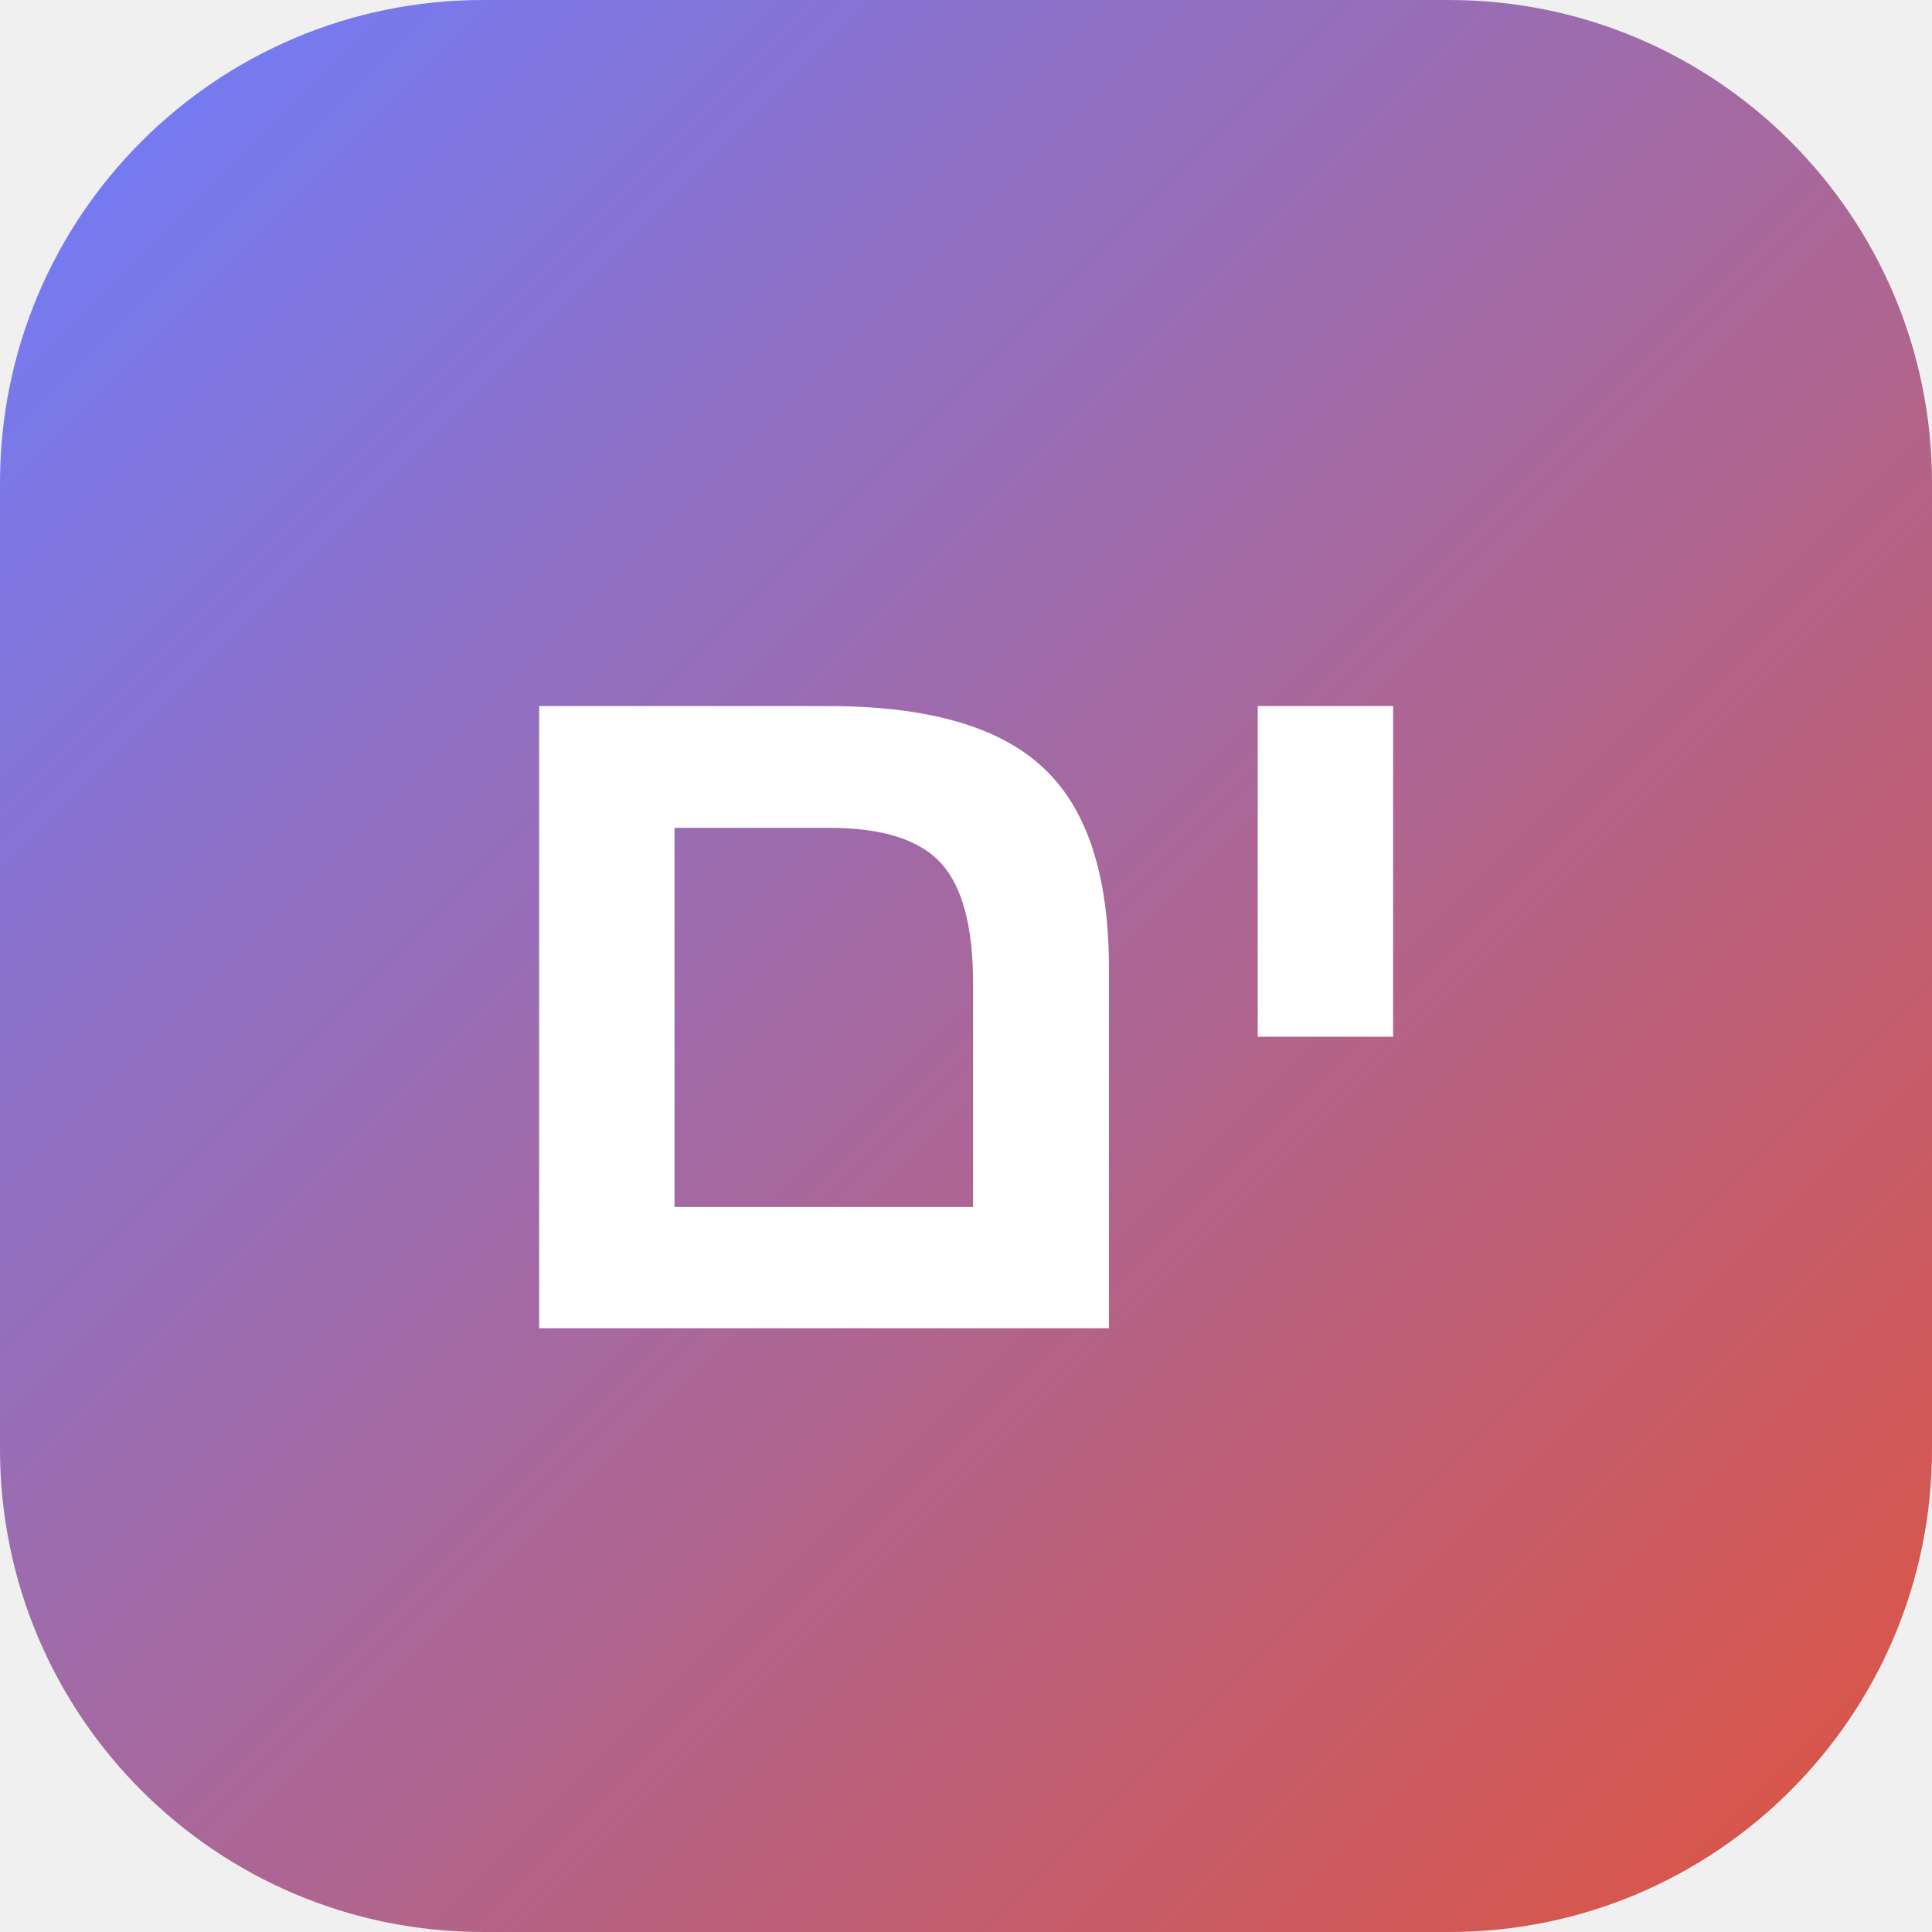
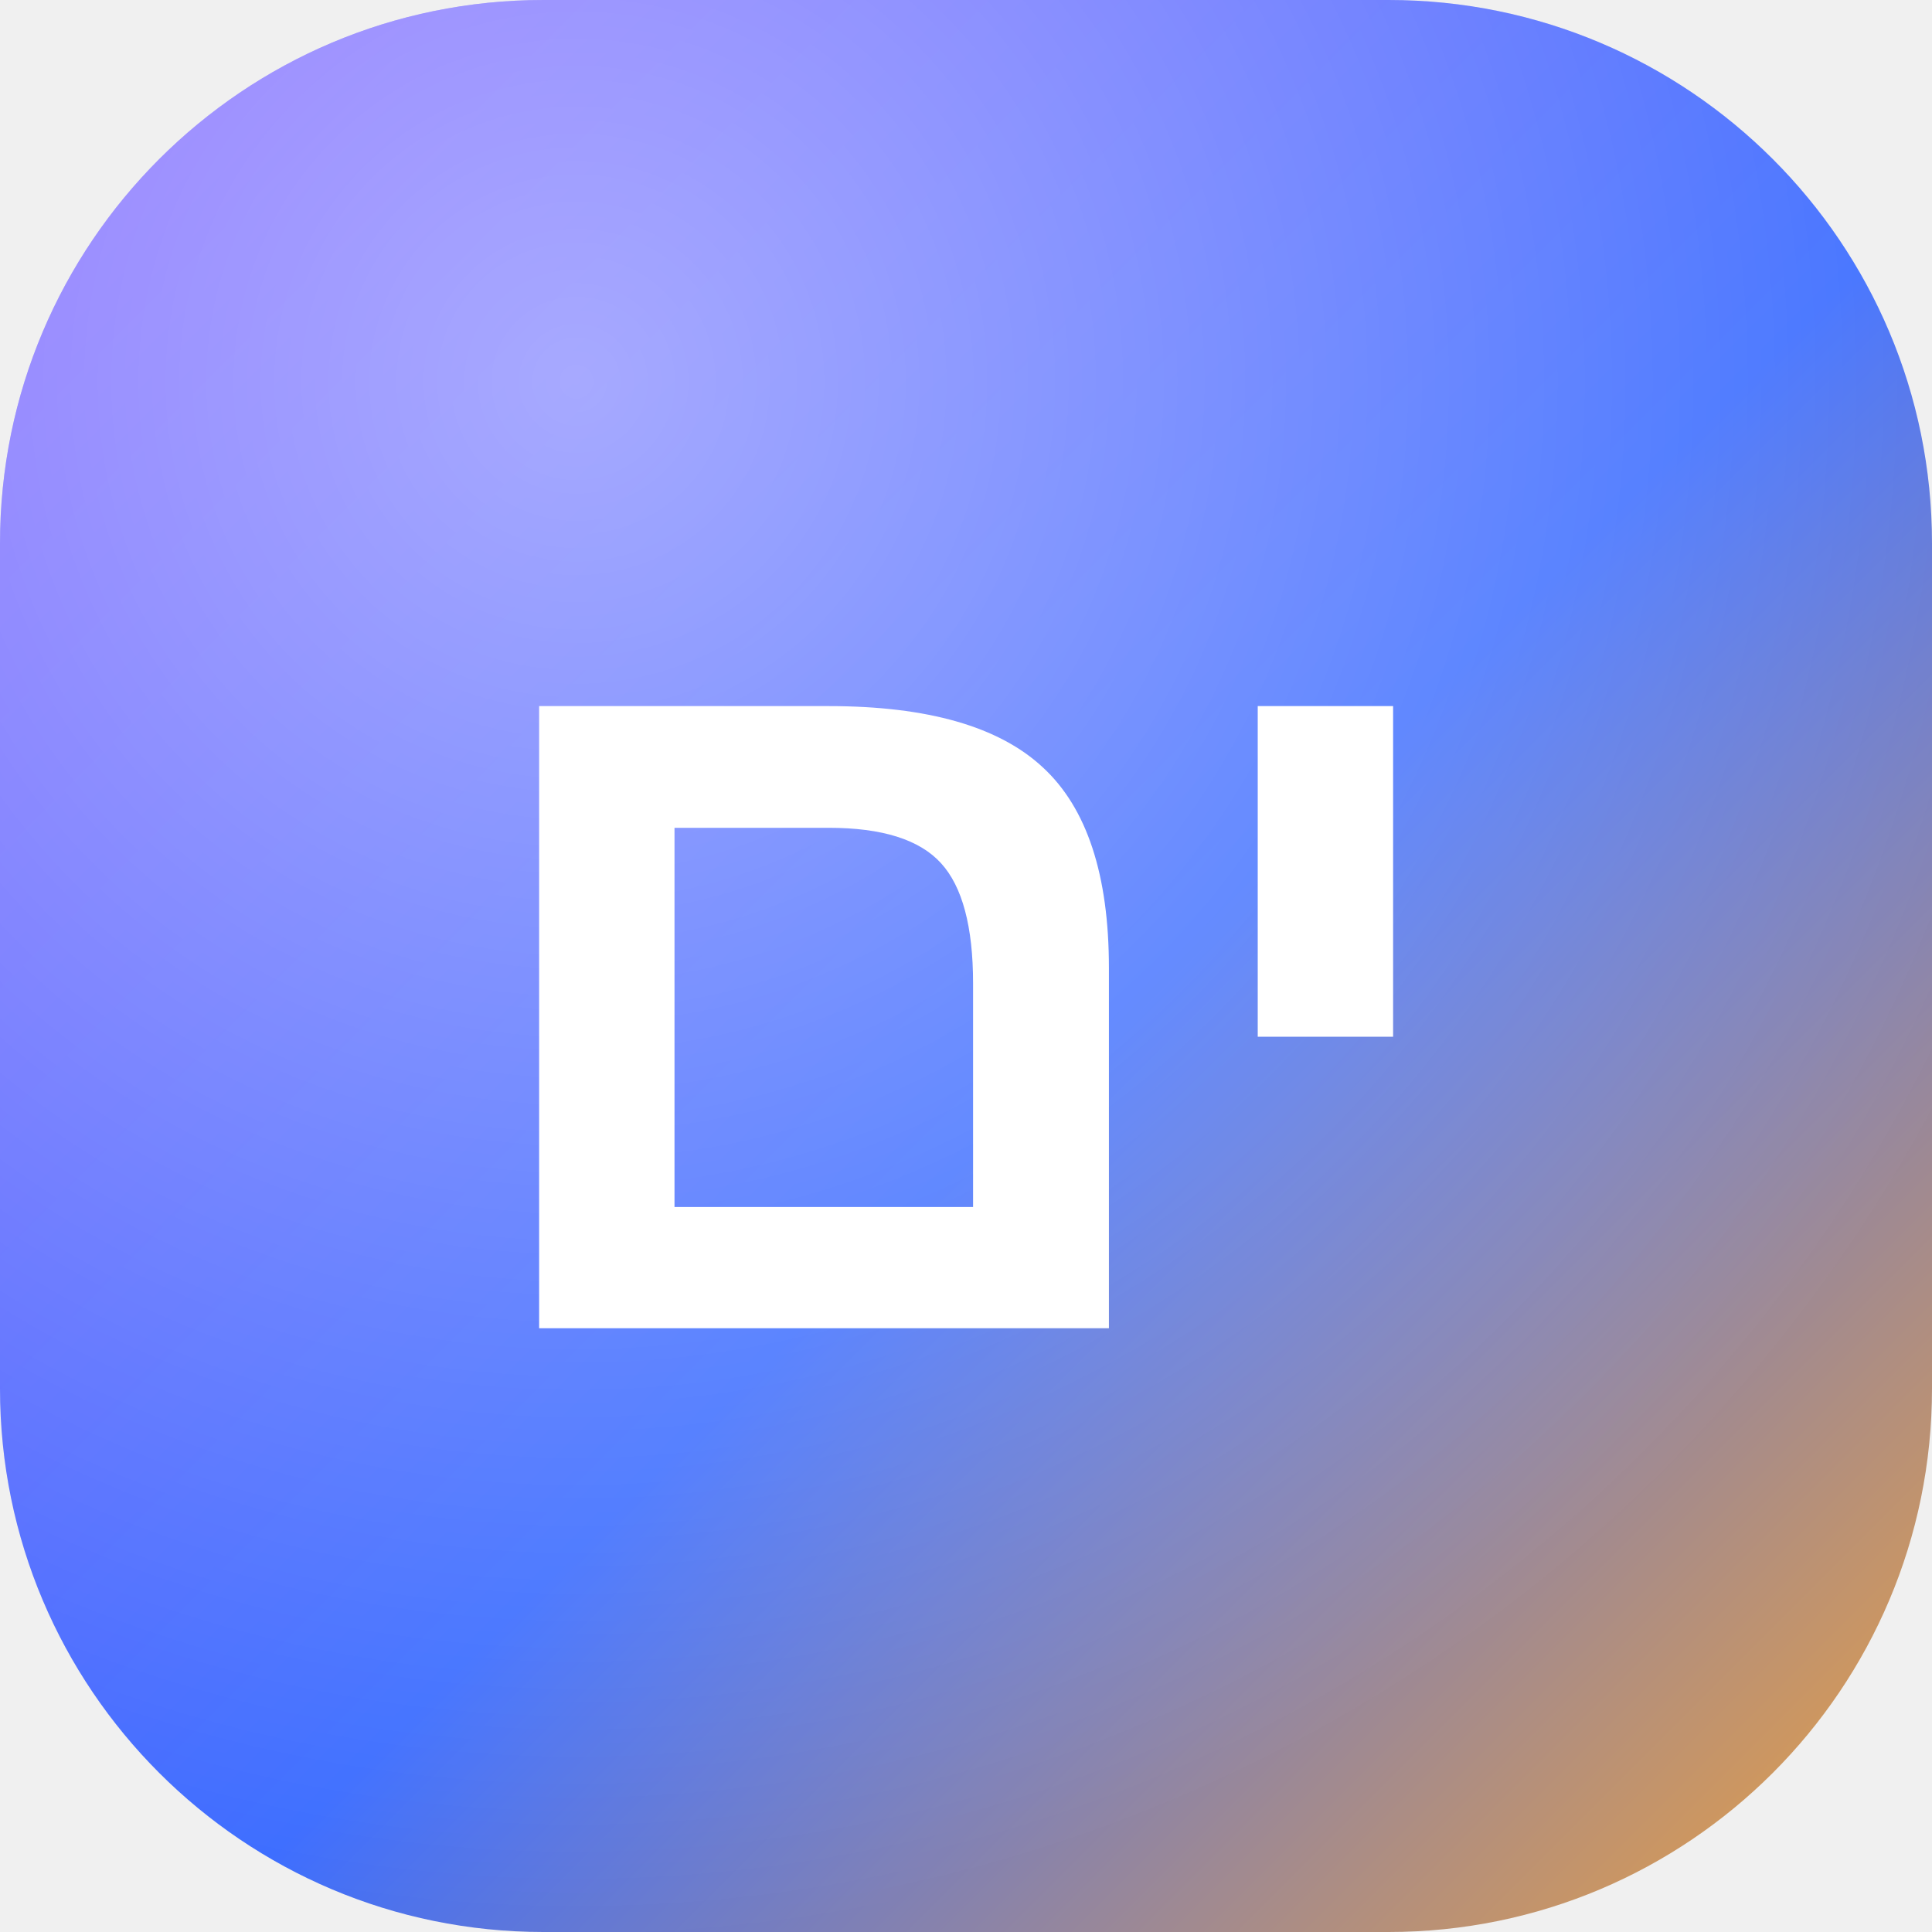
<svg xmlns="http://www.w3.org/2000/svg" viewBox="0 0 64 64">
  <defs>
    <linearGradient id="g" x1="0" y1="0" x2="1" y2="1">
-       <stop offset="0" stop-color="#6d7dff" />
-       <stop offset="1" stop-color="#e0533d" />
+       <stop offset="0" stop-color="#7c5cff" />
+       <stop offset=".55" stop-color="#3b6cff" />
+       <stop offset="1" stop-color="#f0a13a" />
    </linearGradient>
+     <radialGradient id="l" cx=".3" cy=".2" r=".8">
+       <stop offset="0" stop-color="#fff" stop-opacity=".45" />
+       <stop offset="1" stop-color="#fff" stop-opacity="0" />
+     </radialGradient>
  </defs>
-   <rect width="64" height="64" rx="16" fill="url(#g)" />
+   <rect width="64" height="64" rx="18" fill="url(#g)" />
+   <rect width="64" height="64" rx="18" fill="url(#l)" />
  <text x="32" y="44" text-anchor="middle" font-family="Arial, sans-serif" font-weight="800" font-size="34" fill="#fff">ים</text>
</svg>
